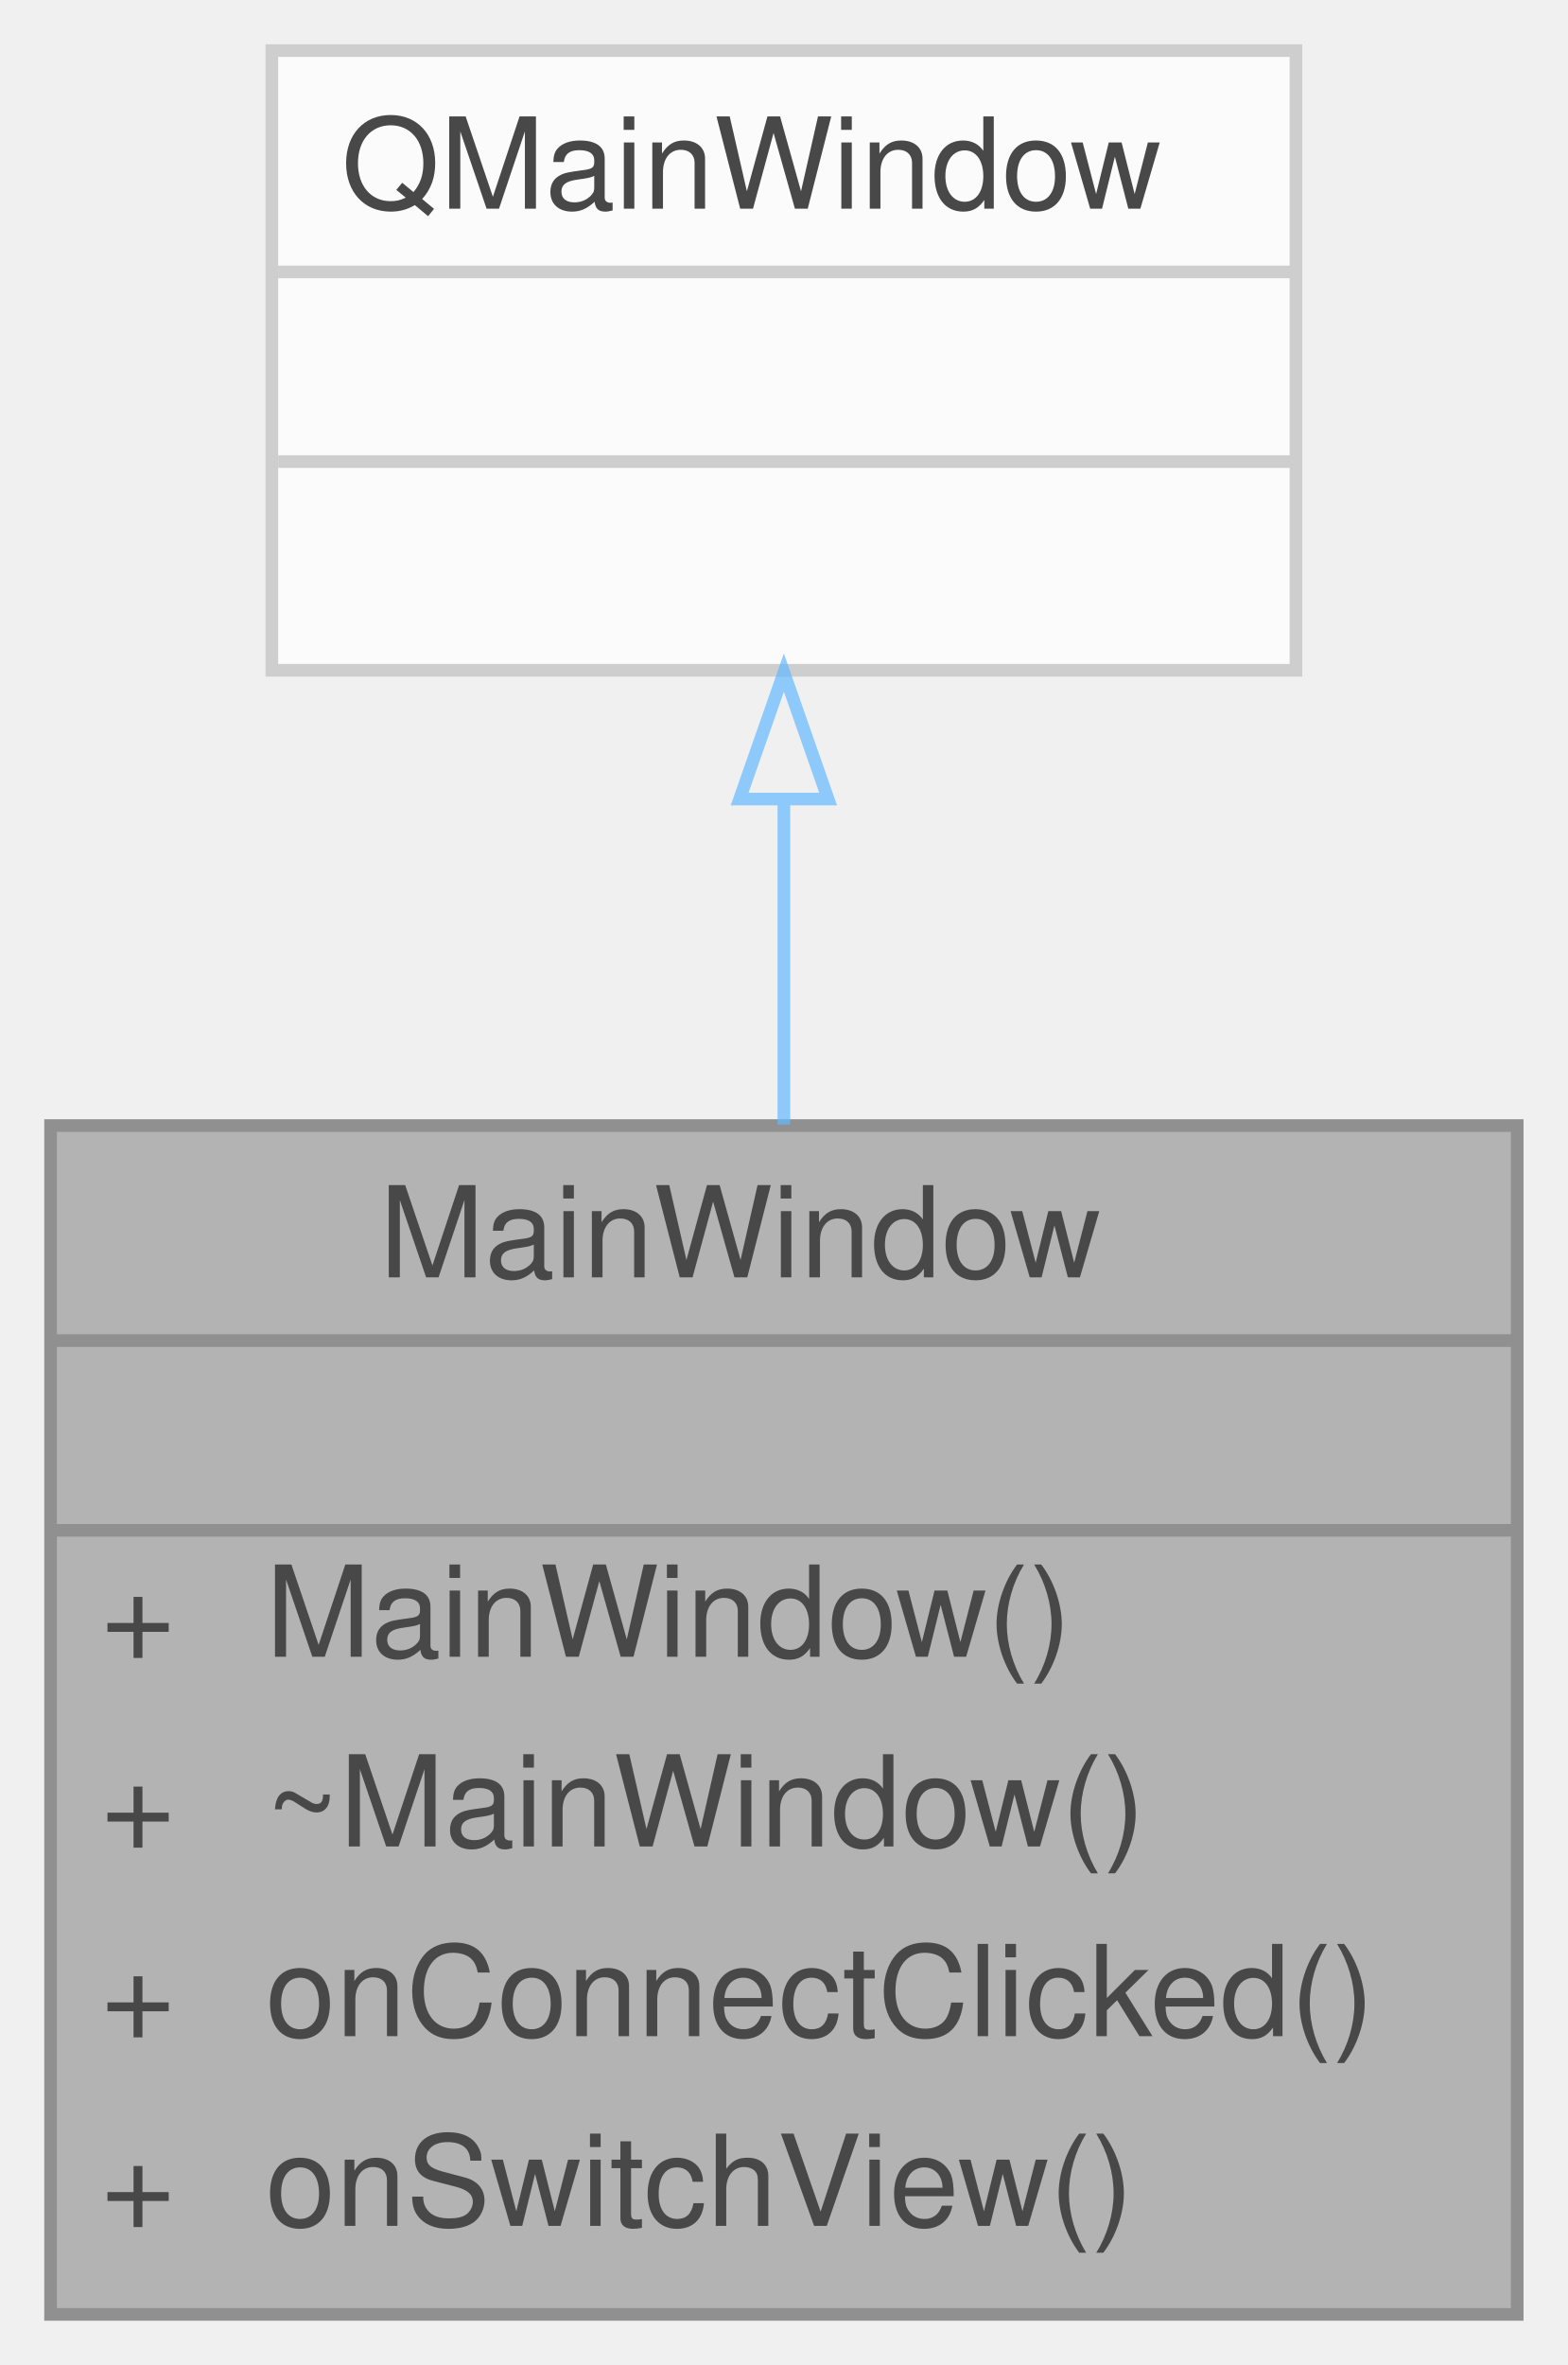
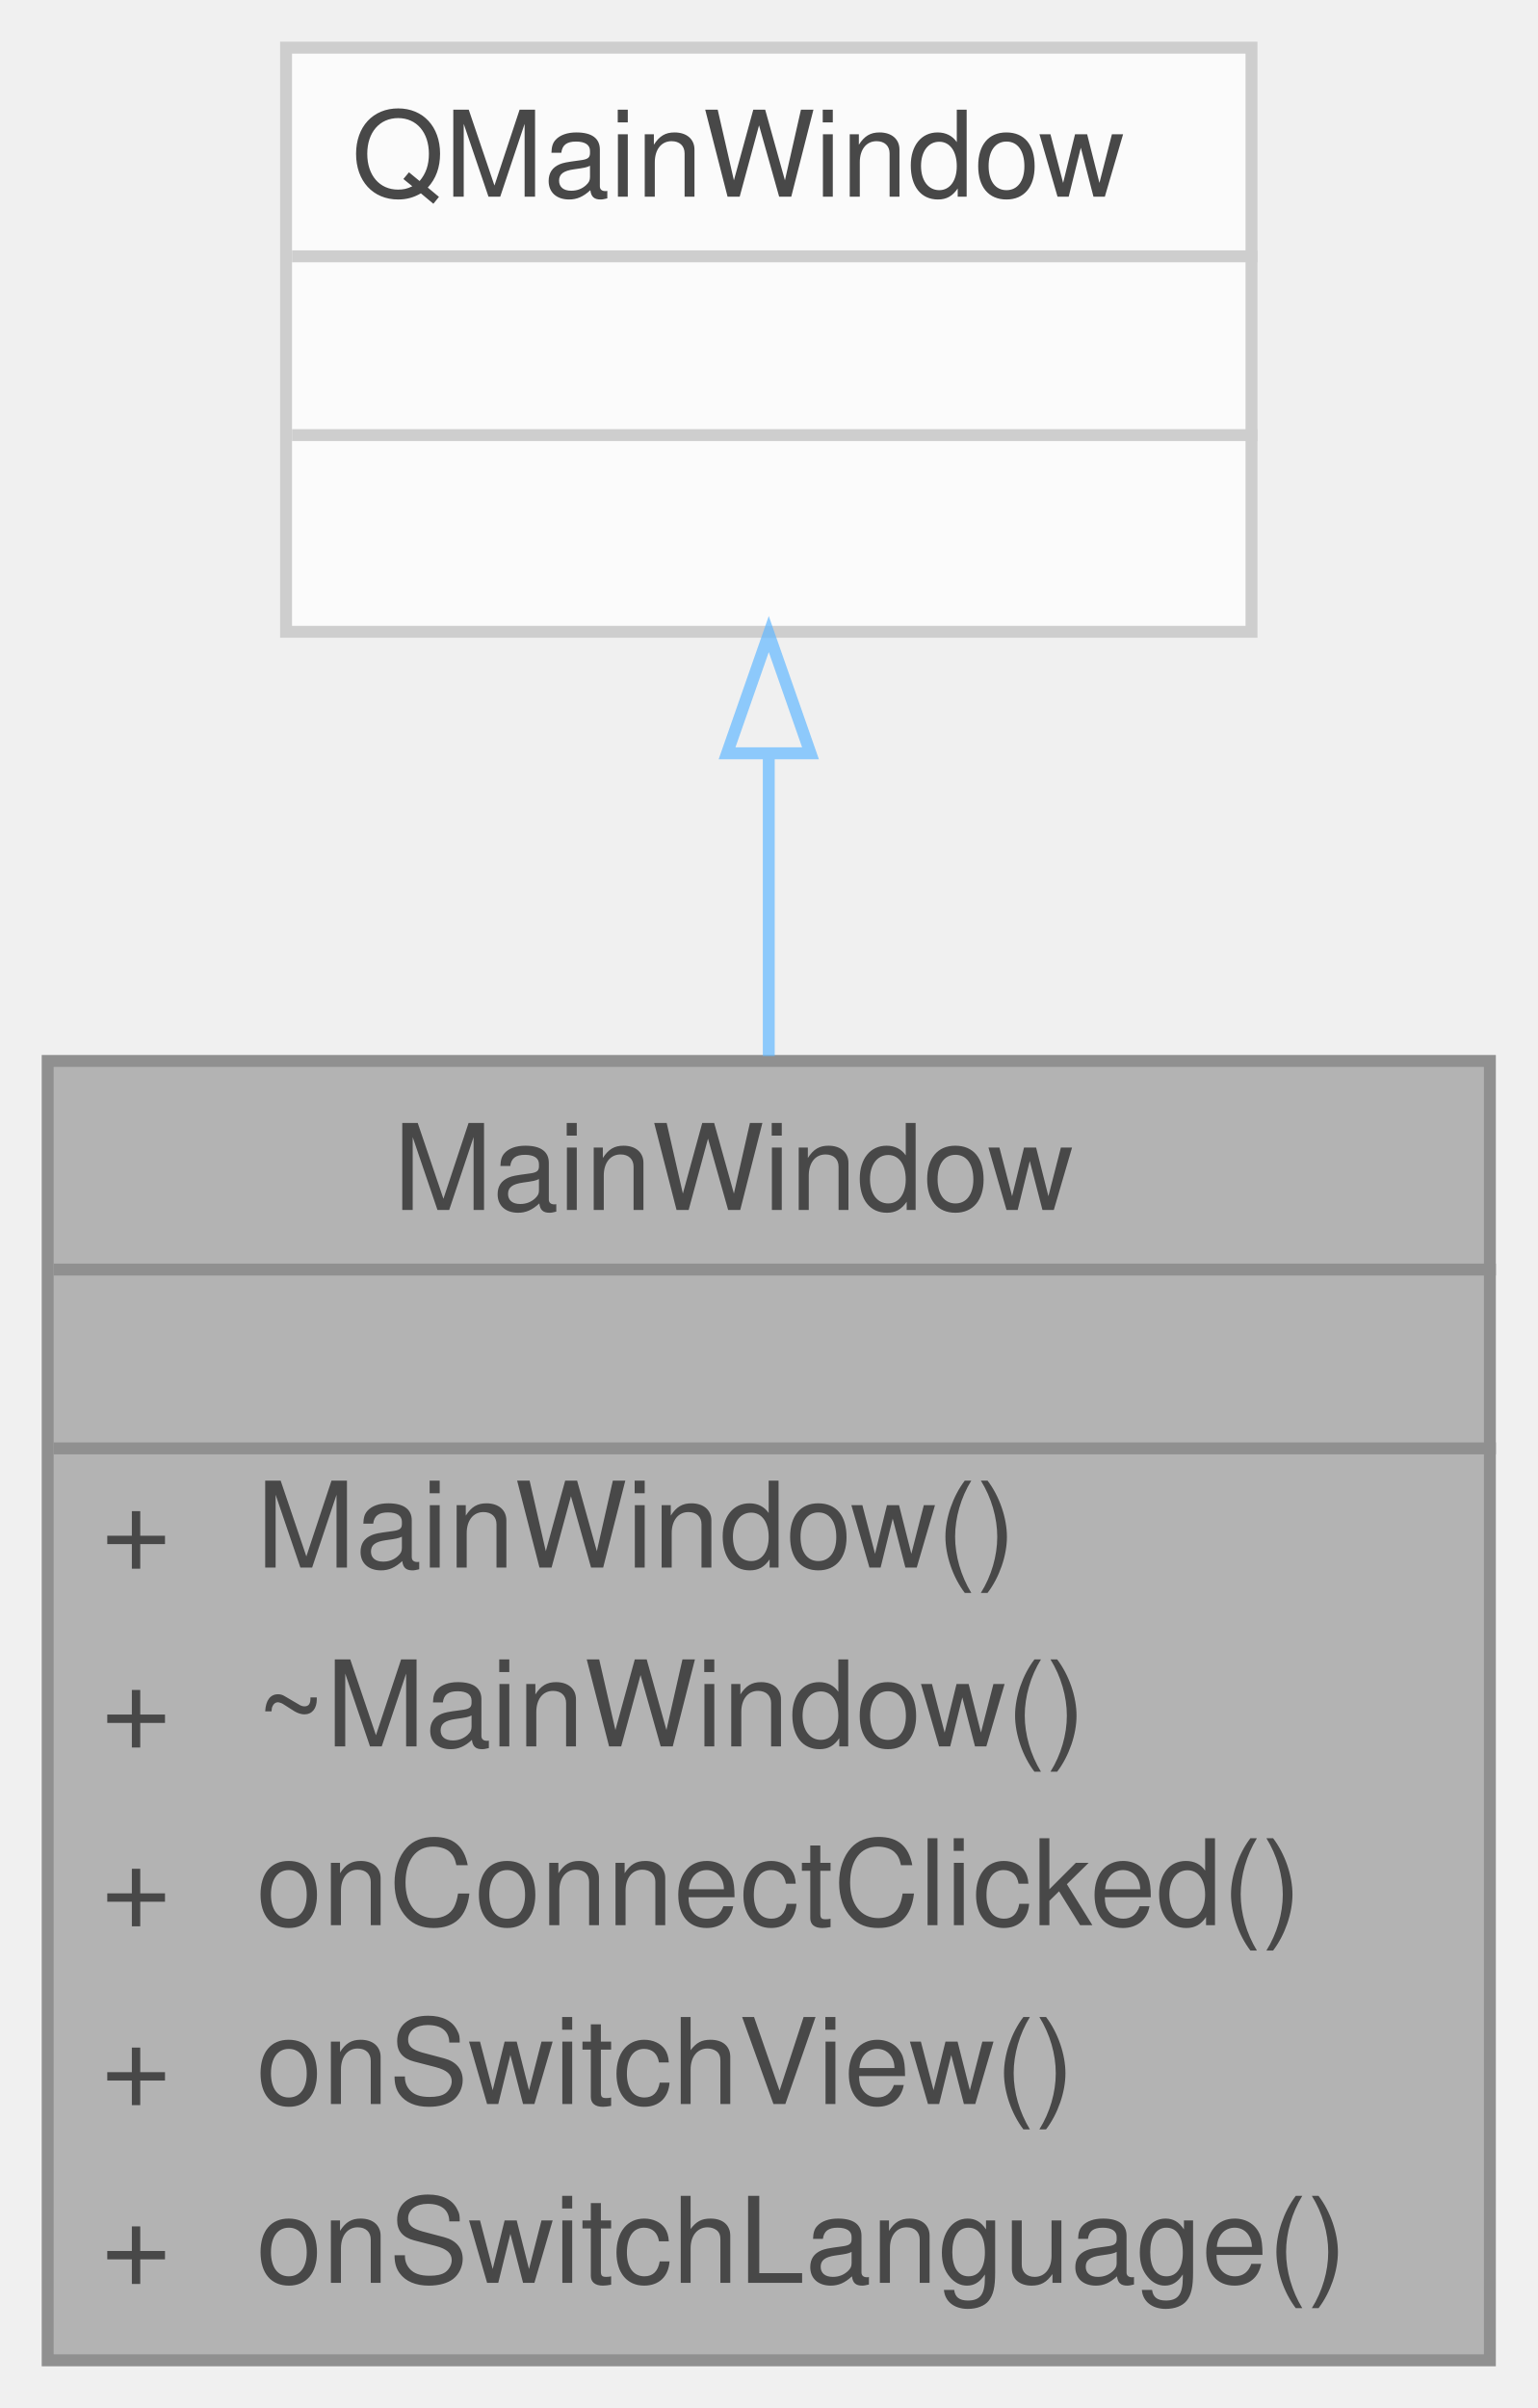
- <svg xmlns="http://www.w3.org/2000/svg" xmlns:xlink="http://www.w3.org/1999/xlink" width="124pt" height="187pt" viewBox="0.00 0.00 124.00 187.00">
+ <svg xmlns="http://www.w3.org/2000/svg" xmlns:xlink="http://www.w3.org/1999/xlink" width="129pt" height="202pt" viewBox="0.00 0.00 129.00 202.00">
  <svg id="main" version="1.1" xml:space="preserve">
    <style type="text/css">
.node, .edge {opacity: 0.7;}
.node.selected, .edge.selected {opacity: 1;}
.edge:hover path { stroke: red; }
.edge:hover polygon { stroke: red; fill: red; }
</style>
    <svg id="graph" class="graph">
-       <g id="graph0" class="graph" transform="scale(1 1) rotate(0) translate(4 183)">
+       <g id="graph0" class="graph" transform="scale(1 1) rotate(0) translate(4 198)">
        <g id="Node000001" class="node">
          <g id="a_Node000001">
-             <a xlink:title=" ">
-               <polygon fill="#999999" stroke="transparent" points="116,-94 0,-94 0,0 116,0 116,-94" />
-               <text text-anchor="start" x="26" y="-82" font-family="Helvetica,sans-Serif" font-size="10.00">MainWindow</text>
-               <text text-anchor="start" x="56" y="-67" font-family="Helvetica,sans-Serif" font-size="10.00"> </text>
-               <text text-anchor="start" x="4" y="-52" font-family="Helvetica,sans-Serif" font-size="10.00">+</text>
-               <text text-anchor="start" x="17" y="-52" font-family="Helvetica,sans-Serif" font-size="10.00">MainWindow()</text>
-               <text text-anchor="start" x="4" y="-37" font-family="Helvetica,sans-Serif" font-size="10.00">+</text>
-               <text text-anchor="start" x="17" y="-37" font-family="Helvetica,sans-Serif" font-size="10.00">~MainWindow()</text>
-               <text text-anchor="start" x="4" y="-22" font-family="Helvetica,sans-Serif" font-size="10.00">+</text>
-               <text text-anchor="start" x="17" y="-22" font-family="Helvetica,sans-Serif" font-size="10.00">onConnectClicked()</text>
-               <text text-anchor="start" x="4" y="-7" font-family="Helvetica,sans-Serif" font-size="10.00">+</text>
-               <text text-anchor="start" x="17" y="-7" font-family="Helvetica,sans-Serif" font-size="10.00">onSwitchView()</text>
-               <polygon fill="#666666" stroke="#666666" points="0,-77 0,-77 116,-77 116,-77 0,-77" />
-               <polygon fill="#666666" stroke="#666666" points="0,-62 0,-62 116,-62 116,-62 0,-62" />
-               <polygon fill="none" stroke="#666666" points="0,0 0,-94 116,-94 116,0 0,0" />
+             <a xlink:title="Główne okno aplikacji MazeMotion.">
+               <polygon fill="#999999" stroke="transparent" points="121,-109 0,-109 0,0 121,0 121,-109" />
+               <text text-anchor="start" x="29" y="-96.5" font-family="Helvetica,sans-Serif" font-size="10.00">MainWindow</text>
+               <text text-anchor="start" x="59" y="-81.5" font-family="Helvetica,sans-Serif" font-size="10.00"> </text>
+               <text text-anchor="start" x="4.5" y="-66.5" font-family="Helvetica,sans-Serif" font-size="10.00">+</text>
+               <text text-anchor="start" x="17.5" y="-66.5" font-family="Helvetica,sans-Serif" font-size="10.00">MainWindow()</text>
+               <text text-anchor="start" x="4.5" y="-51.5" font-family="Helvetica,sans-Serif" font-size="10.00">+</text>
+               <text text-anchor="start" x="17.5" y="-51.5" font-family="Helvetica,sans-Serif" font-size="10.00">~MainWindow()</text>
+               <text text-anchor="start" x="4.5" y="-36.5" font-family="Helvetica,sans-Serif" font-size="10.00">+</text>
+               <text text-anchor="start" x="17.5" y="-36.5" font-family="Helvetica,sans-Serif" font-size="10.00">onConnectClicked()</text>
+               <text text-anchor="start" x="4.5" y="-21.5" font-family="Helvetica,sans-Serif" font-size="10.00">+</text>
+               <text text-anchor="start" x="17.5" y="-21.5" font-family="Helvetica,sans-Serif" font-size="10.00">onSwitchView()</text>
+               <text text-anchor="start" x="4.5" y="-6.5" font-family="Helvetica,sans-Serif" font-size="10.00">+</text>
+               <text text-anchor="start" x="17.5" y="-6.5" font-family="Helvetica,sans-Serif" font-size="10.00">onSwitchLanguage()</text>
+               <polygon fill="#666666" stroke="#666666" points="0.5,-91.5 0.5,-91.5 121.5,-91.5 121.5,-91.5 0.5,-91.5" />
+               <polygon fill="#666666" stroke="#666666" points="0.5,-76.5 0.5,-76.5 121.5,-76.5 121.5,-76.5 0.5,-76.5" />
+               <polygon fill="none" stroke="#666666" points="0,0 0,-109 121,-109 121,0 0,0" />
            </a>
          </g>
        </g>
        <g id="Node000002" class="node">
          <g id="a_Node000002">
            <a xlink:title=" ">
-               <polygon fill="white" stroke="transparent" points="98.5,-179 17.5,-179 17.5,-130 98.5,-130 98.5,-179" />
-               <text text-anchor="start" x="23" y="-166.5" font-family="Helvetica,sans-Serif" font-size="10.00">QMainWindow</text>
-               <text text-anchor="start" x="56.5" y="-151.5" font-family="Helvetica,sans-Serif" font-size="10.00"> </text>
-               <text text-anchor="start" x="56.5" y="-136.5" font-family="Helvetica,sans-Serif" font-size="10.00"> </text>
-               <polygon fill="#bfbfbf" stroke="#bfbfbf" points="18,-161.5 18,-161.5 99,-161.5 99,-161.5 18,-161.5" />
-               <polygon fill="#bfbfbf" stroke="#bfbfbf" points="18,-146.5 18,-146.5 99,-146.5 99,-146.5 18,-146.5" />
-               <polygon fill="none" stroke="#bfbfbf" points="17.5,-130 17.5,-179 98.5,-179 98.5,-130 17.5,-130" />
+               <polygon fill="white" stroke="transparent" points="101,-194 20,-194 20,-145 101,-145 101,-194" />
+               <text text-anchor="start" x="25.5" y="-181.5" font-family="Helvetica,sans-Serif" font-size="10.00">QMainWindow</text>
+               <text text-anchor="start" x="59" y="-166.5" font-family="Helvetica,sans-Serif" font-size="10.00"> </text>
+               <text text-anchor="start" x="59" y="-151.5" font-family="Helvetica,sans-Serif" font-size="10.00"> </text>
+               <polygon fill="#bfbfbf" stroke="#bfbfbf" points="20.5,-176.5 20.5,-176.5 101.5,-176.5 101.5,-176.5 20.5,-176.5" />
+               <polygon fill="#bfbfbf" stroke="#bfbfbf" points="20.5,-161.5 20.5,-161.5 101.5,-161.5 101.5,-161.5 20.5,-161.5" />
+               <polygon fill="none" stroke="#bfbfbf" points="20,-145 20,-194 101,-194 101,-145 20,-145" />
            </a>
          </g>
        </g>
        <g id="edge1_Node000001_Node000002" class="edge">
          <g id="a_edge1_Node000001_Node000002">
            <a xlink:title=" ">
-               <path fill="none" stroke="#63b8ff" d="M58,-119.61C58,-111.48 58,-102.66 58,-94.08" />
-               <polygon fill="none" stroke="#63b8ff" points="54.5,-119.82 58,-129.82 61.5,-119.82 54.5,-119.82" />
+               <path fill="none" stroke="#63b8ff" d="M60.5,-134.79C60.5,-126.79 60.5,-118.06 60.5,-109.41" />
+               <polygon fill="none" stroke="#63b8ff" points="57,-134.81 60.5,-144.81 64,-134.81 57,-134.81" />
            </a>
          </g>
        </g>
      </g>
    </svg>
  </svg>
  <style type="text/css">

[data-mouse-over-selected='false'] { opacity: 0.7; }
[data-mouse-over-selected='true']  { opacity: 1.0; }

</style>
</svg>
